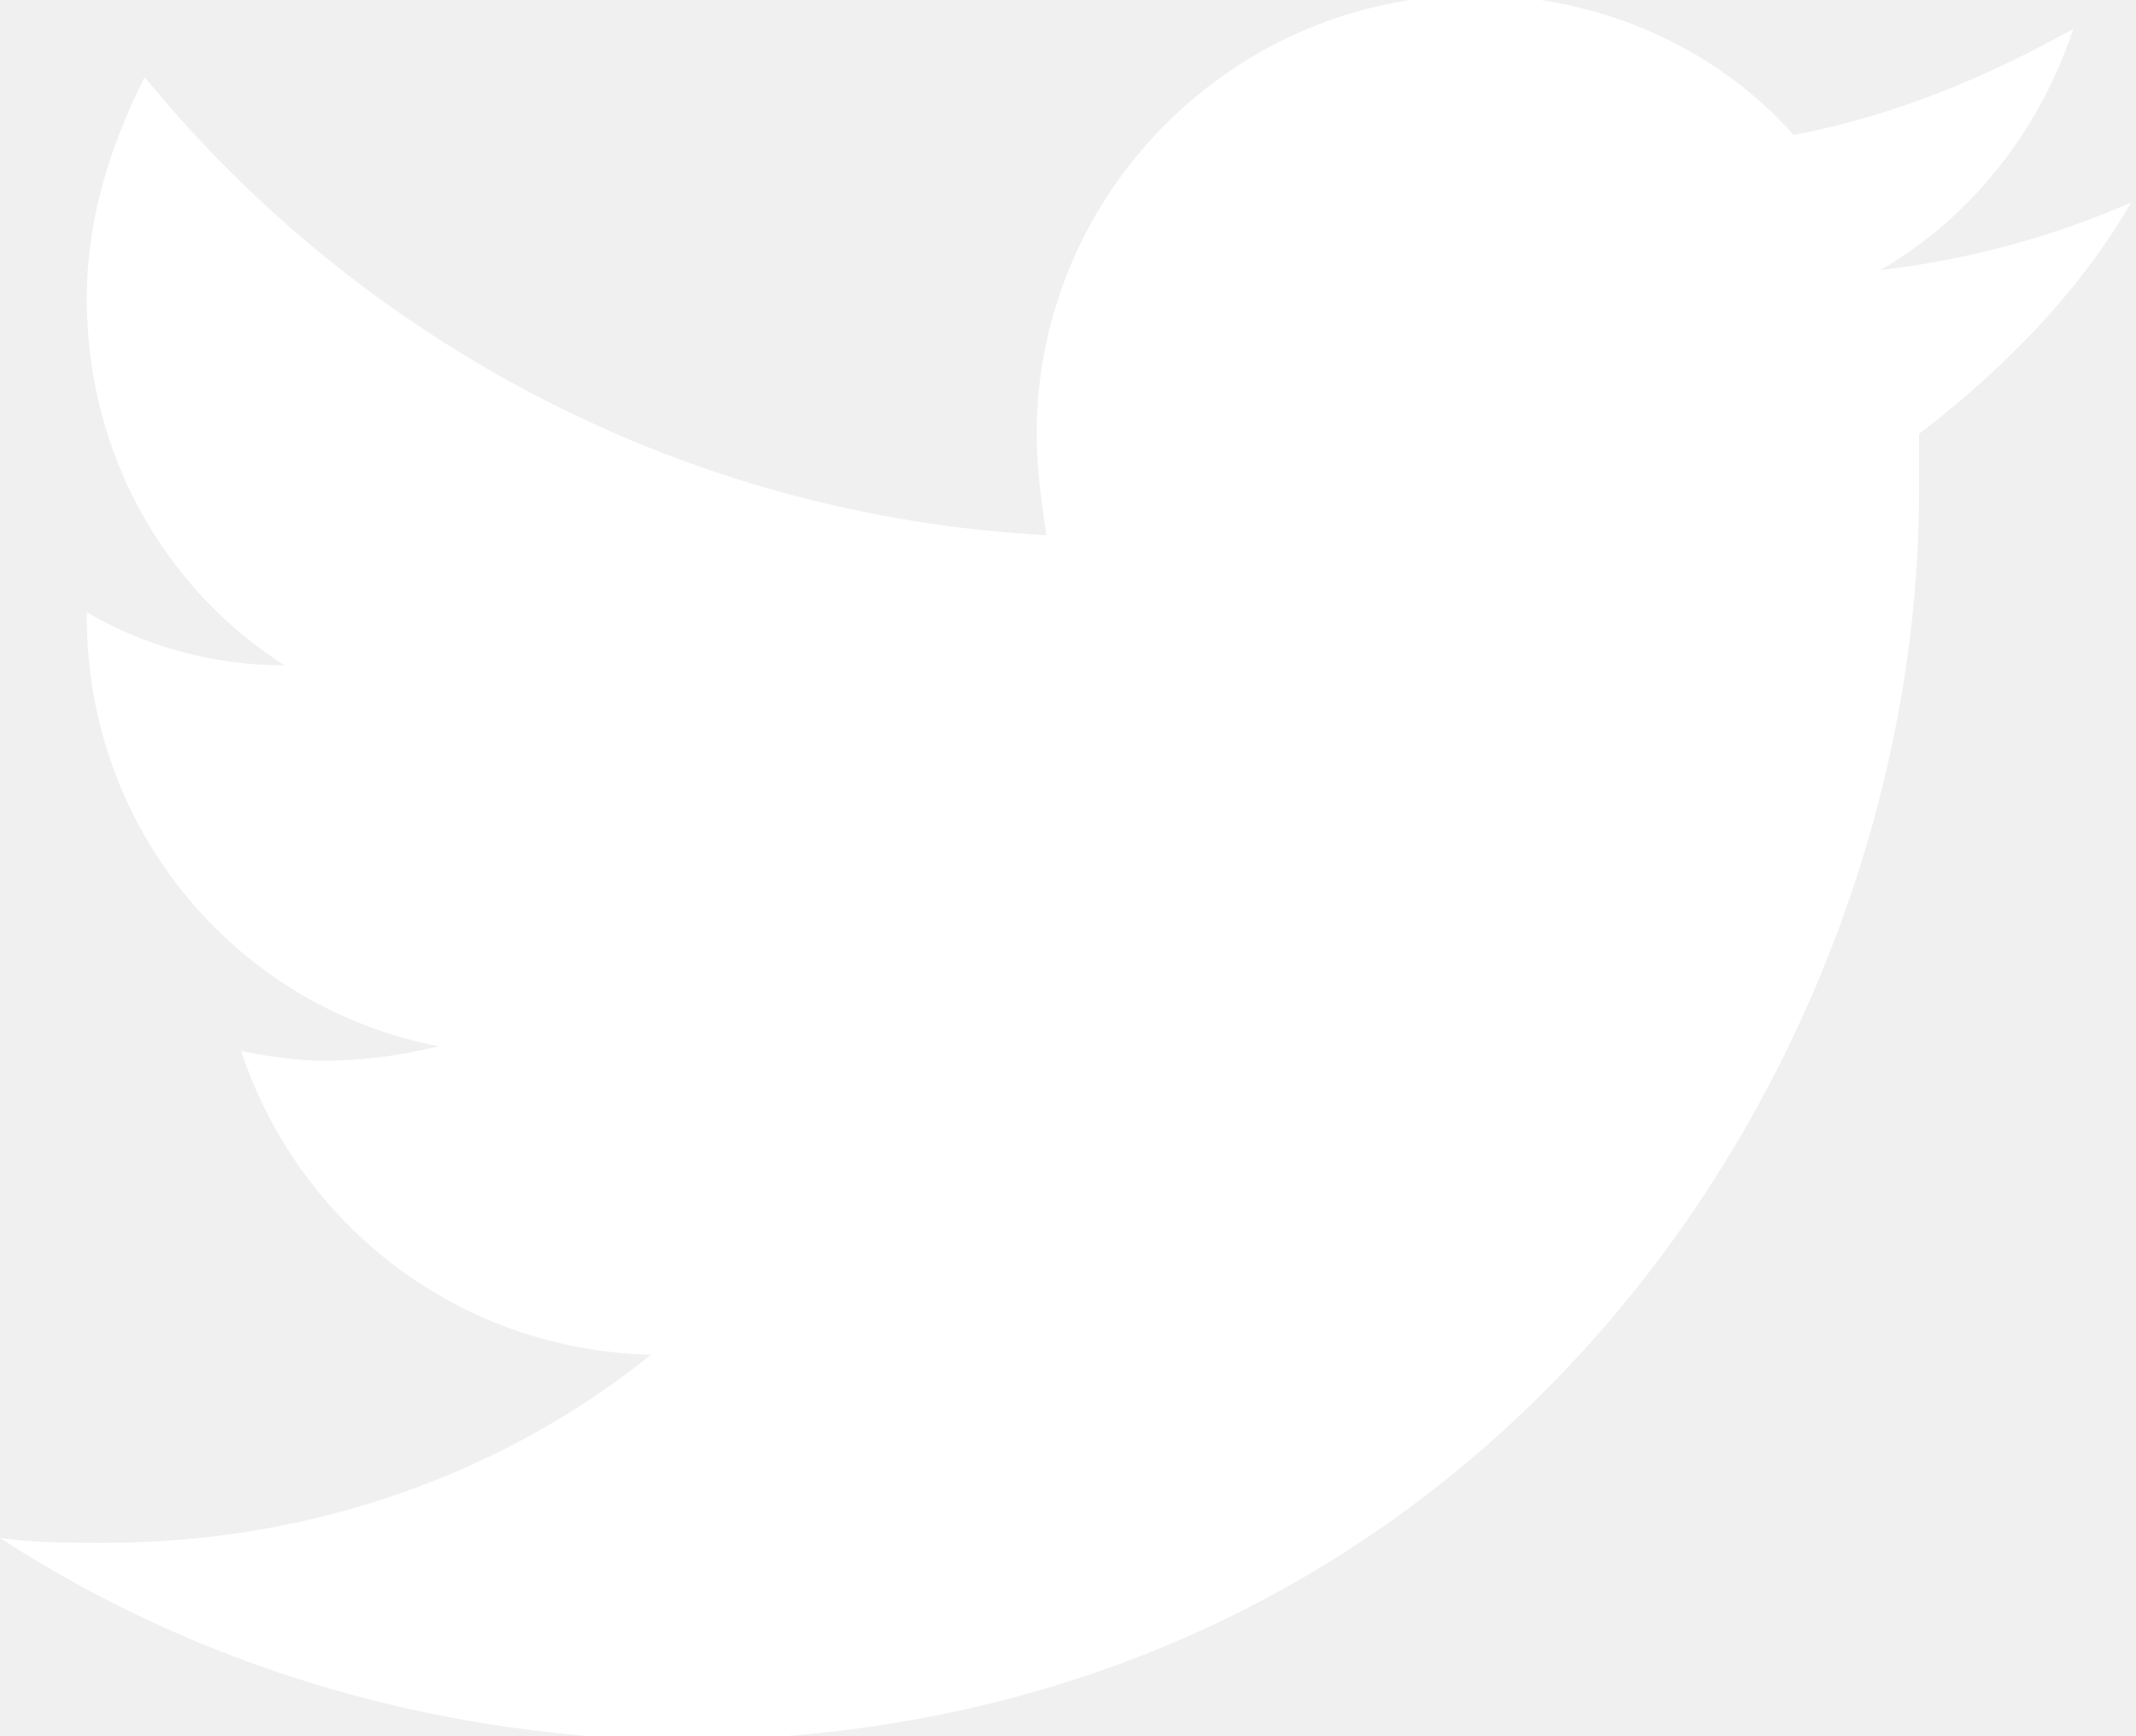
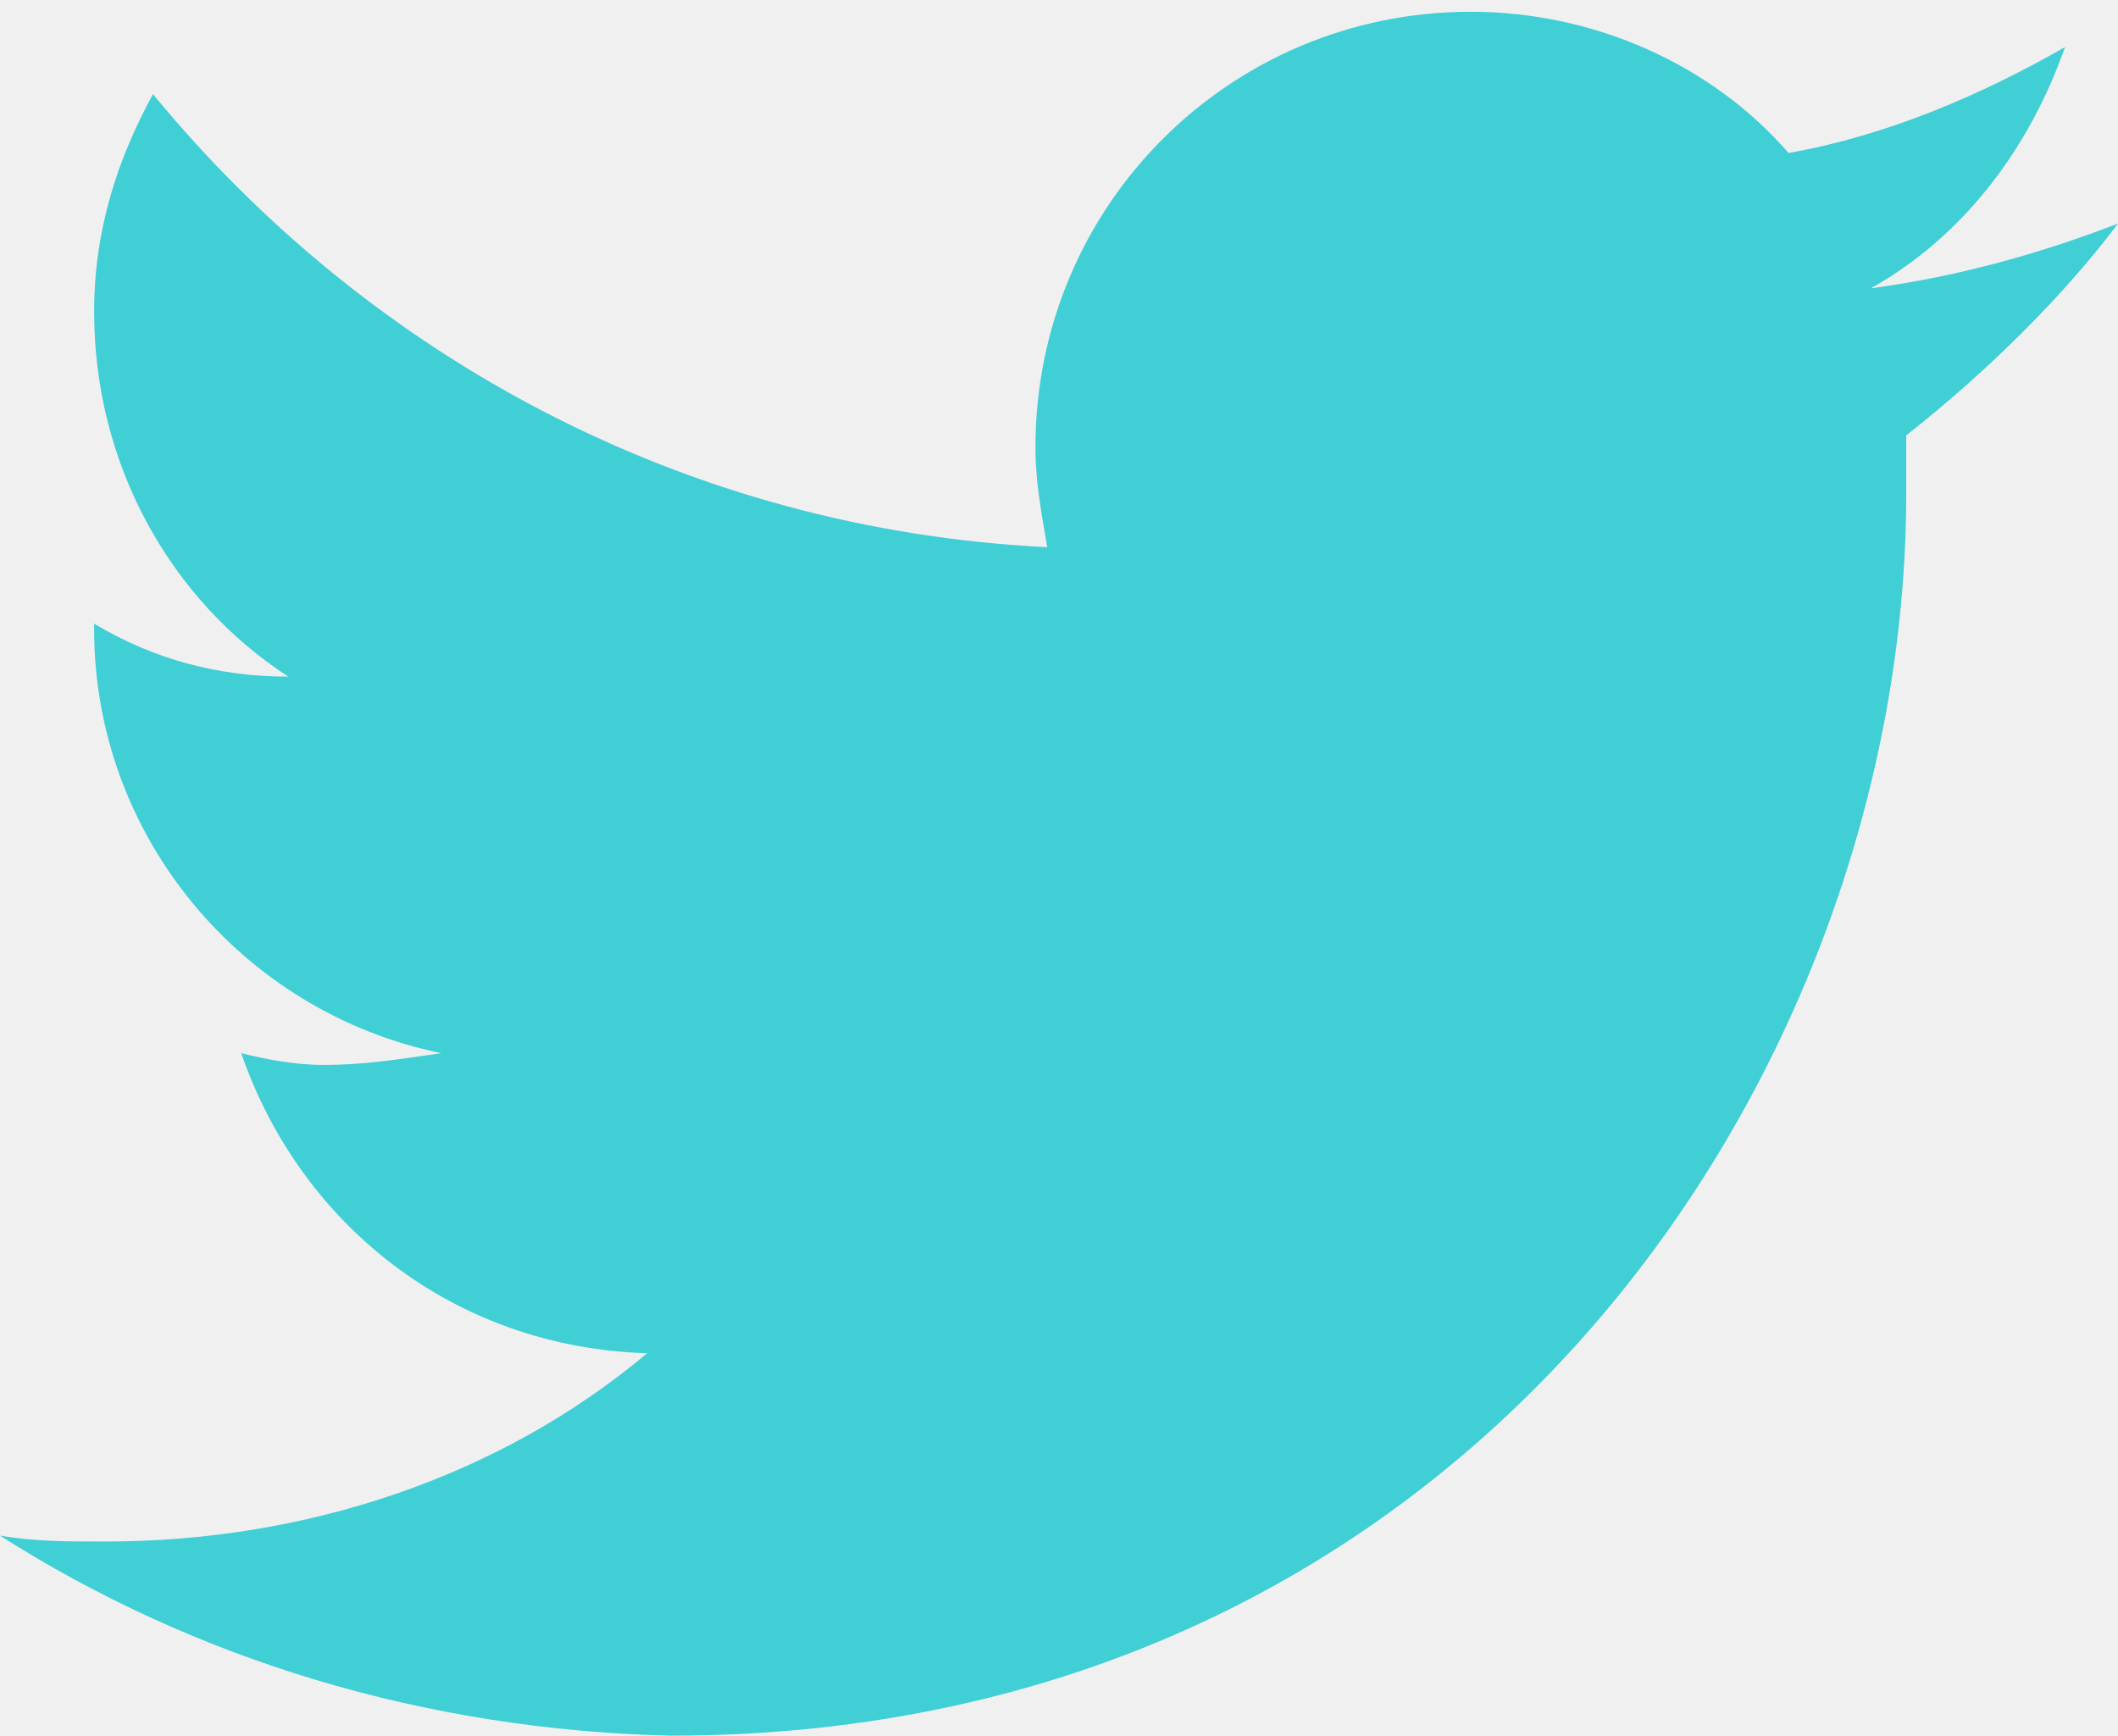
- <svg xmlns="http://www.w3.org/2000/svg" version="1.1" id="Layer_1" x="0px" y="0px" width="44.3px" height="36px" viewBox="0 0 44.3 36" enable-background="new 0 0 44.3 36" xml:space="preserve">
+ <svg xmlns="http://www.w3.org/2000/svg" version="1.1" id="Layer_1" x="0px" y="0px" width="36px" height="29.5px" viewBox="-932.9 946.3 36 29.5" enable-background="new -932.9 946.3 36 29.5" xml:space="preserve">
  <g>
-     <path fill="#FFFFFF" d="M39.8,9c0,0.4,0,0.8,0,1.2c0,12-9.1,25.9-25.8,25.9C8.8,36,4,34.5,0,31.9C0.7,32,1.4,32,2.2,32   c4.2,0,8.2-1.4,11.3-3.9c-4-0.1-7.3-2.7-8.5-6.3C5.5,21.9,6.1,22,6.7,22c0.8,0,1.6-0.1,2.4-0.3c-4.2-0.8-7.3-4.5-7.3-8.9   c0,0,0-0.1,0-0.1c1.2,0.7,2.6,1.1,4.1,1.1c-2.5-1.6-4.1-4.4-4.1-7.6c0-1.7,0.5-3.2,1.2-4.6c4.5,5.5,11.2,9.1,18.7,9.5   c-0.1-0.7-0.2-1.4-0.2-2.1c0-5,4.1-9.1,9.1-9.1c2.6,0,5,1.1,6.6,2.9c2.1-0.4,4-1.2,5.8-2.2c-0.7,2.1-2.1,3.9-4,5   c1.8-0.2,3.6-0.7,5.2-1.4C43.1,6.1,41.5,7.7,39.8,9z" />
+     <path fill="#3FCFD5" d="M-900.5,953.7c0,0.3,0,0.7,0,1c0,9.8-7.4,21.1-21,21.1c-4.2-0.1-8.1-1.3-11.4-3.4c0.6,0.1,1.1,0.1,1.8,0.1   c3.4,0,6.7-1.1,9.2-3.2c-3.3-0.1-5.9-2.2-6.9-5.1c0.4,0.1,0.9,0.2,1.4,0.2c0.7,0,1.3-0.1,2-0.2c-3.4-0.7-5.9-3.7-5.9-7.2v-0.1   c1,0.6,2.1,0.9,3.3,0.9c-2-1.3-3.3-3.6-3.3-6.2c0-1.4,0.4-2.6,1-3.7c3.7,4.5,9.1,7.4,15.2,7.7c-0.1-0.6-0.2-1.1-0.2-1.7   c0-4.1,3.3-7.4,7.4-7.4c2.1,0,4.1,0.9,5.4,2.4c1.7-0.3,3.3-1,4.7-1.8c-0.6,1.7-1.7,3.2-3.3,4.1c1.5-0.2,2.9-0.6,4.2-1.1   C-897.8,951.3-899.1,952.6-900.5,953.7z" />
  </g>
</svg>
